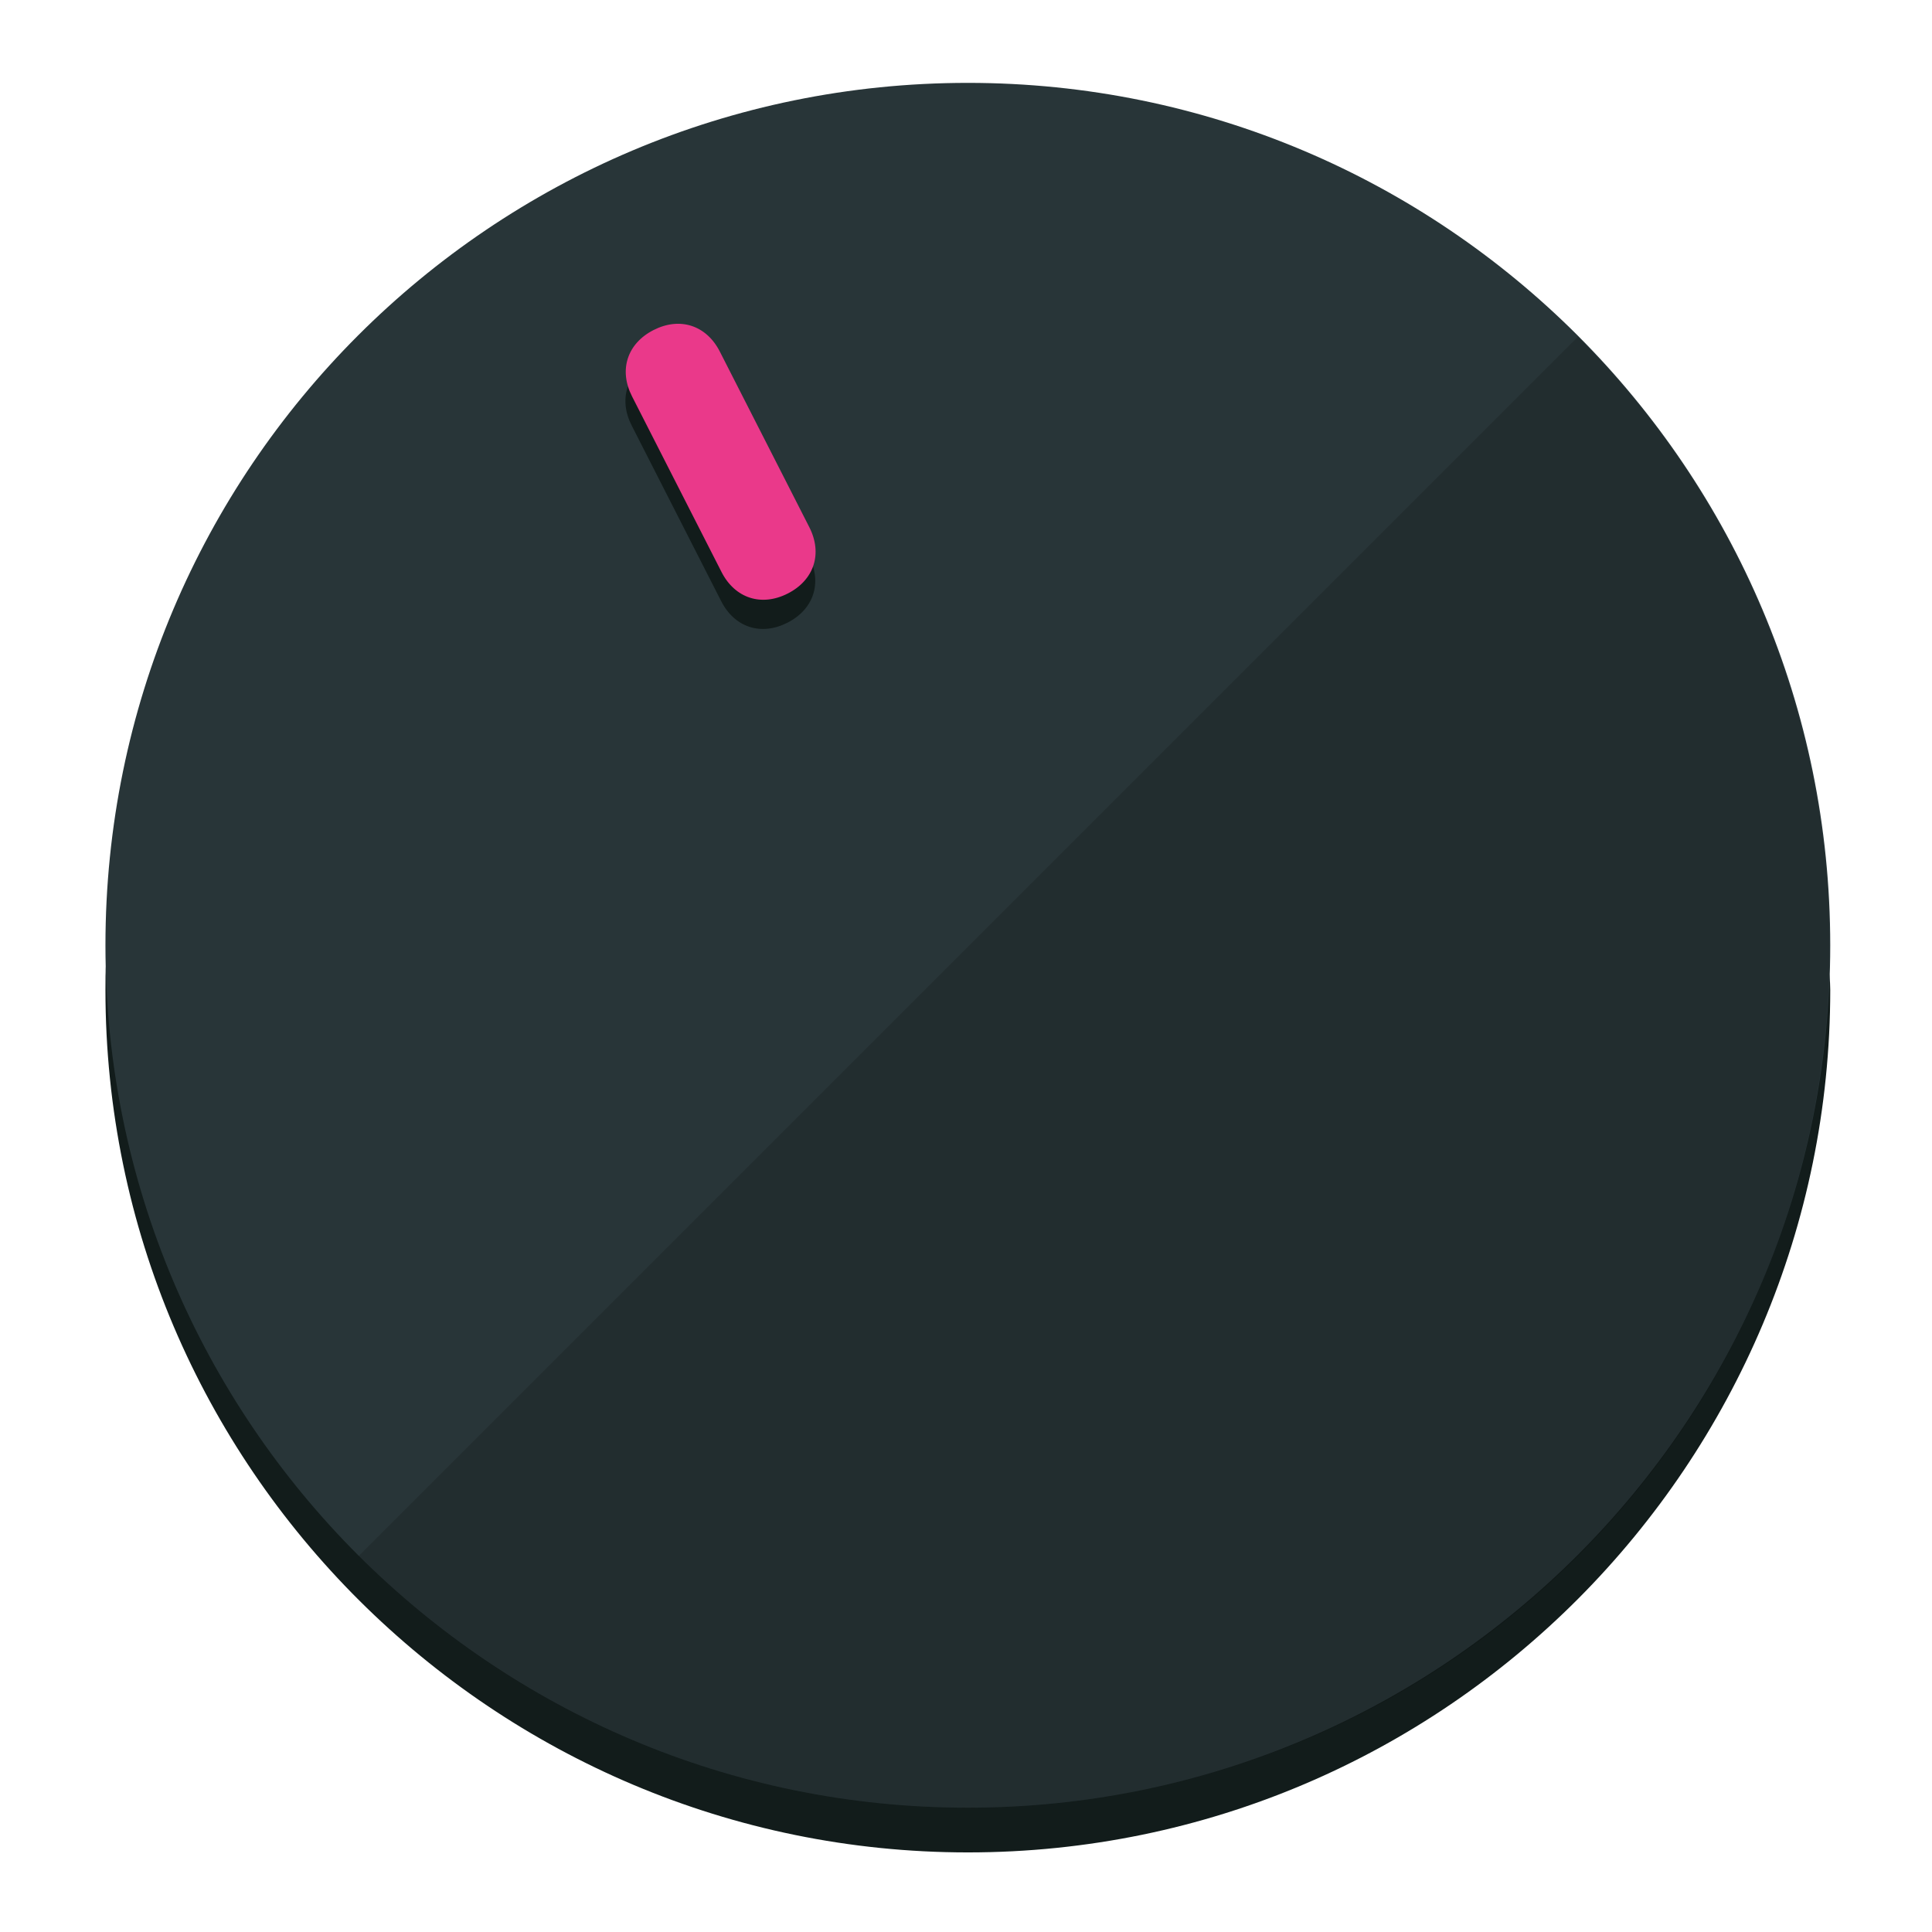
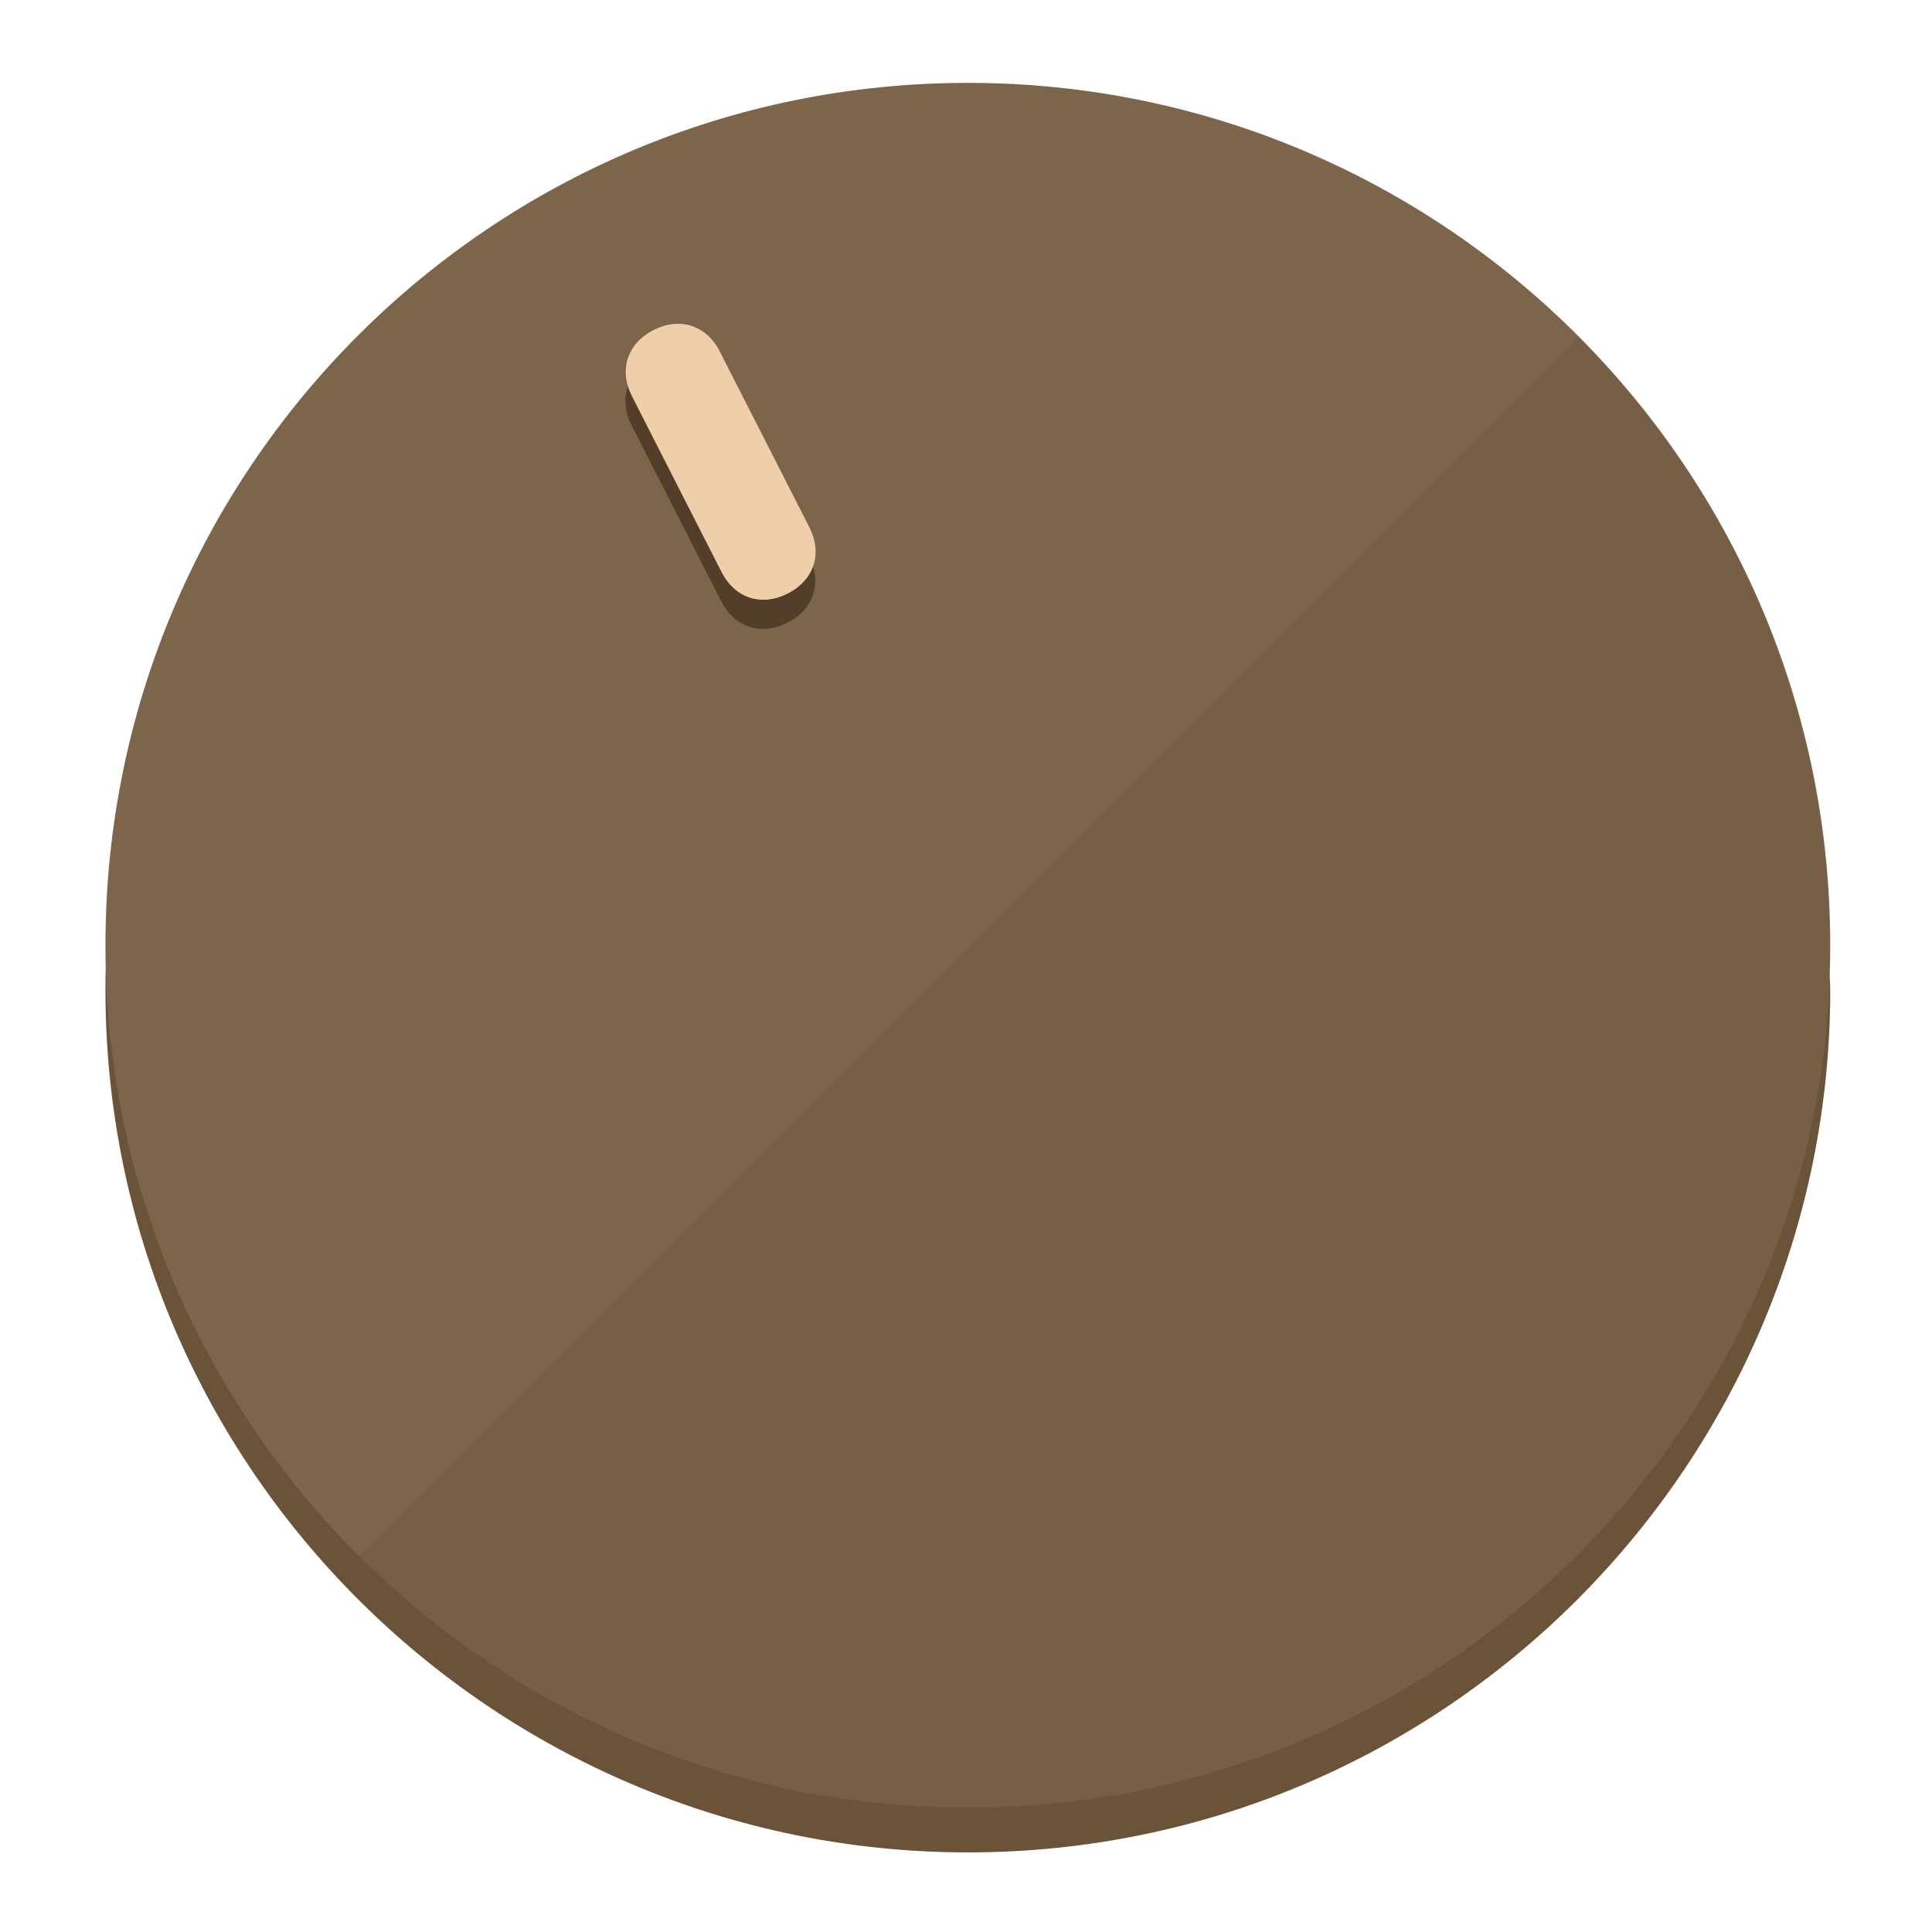
<svg xmlns="http://www.w3.org/2000/svg" height="120px" width="120px" version="1.1" id="Layer_1" viewBox="0 0 496.8 496.8" xml:space="preserve">
  <defs id="defs23" />
  <g id="g3158">
-     <path style="display:inline;fill:#121c1b;fill-opacity:1;stroke-width:1.584" d="m 248.875,445.92 c 116.582,0 212.89,-91.238 220.493,-205.286 0,5.069 1.267,8.87 1.267,13.939 0,121.651 -98.842,221.76 -221.76,221.76 -121.651,0 -221.76,-98.842 -221.76,-221.76 0,-5.069 0,-8.87 1.267,-13.939 7.603,114.048 103.91,205.286 220.493,205.286 z" id="path8" />
-     <circle style="display:inline;fill:#283538;fill-opacity:1;stroke-width:1.584" cx="248.875" cy="243.071" r="221.76" id="circle12" />
-     <path style="display:inline;fill:#000000;fill-opacity:0.154;stroke-width:1.587" d="m 405.744,86.606 c 86.308,86.308 86.308,227.193 0,313.5 -86.308,86.308 -227.193,86.308 -313.5,0" id="path14" />
+     <path style="display:inline;fill:#6B533A;fill-opacity:1;stroke-width:1.584" d="m 248.875,445.92 c 116.582,0 212.89,-91.238 220.493,-205.286 0,5.069 1.267,8.87 1.267,13.939 0,121.651 -98.842,221.76 -221.76,221.76 -121.651,0 -221.76,-98.842 -221.76,-221.76 0,-5.069 0,-8.87 1.267,-13.939 7.603,114.048 103.91,205.286 220.493,205.286 z" id="path8" />
+     <circle style="display:inline;fill:#7D654B;fill-opacity:1;stroke-width:1.584" cx="248.875" cy="243.071" r="221.76" id="circle12" />
+     <path style="display:inline;fill:#523E29;fill-opacity:0.154;stroke-width:1.587" d="m 405.744,86.606 c 86.308,86.308 86.308,227.193 0,313.5 -86.308,86.308 -227.193,86.308 -313.5,0" id="path14" />
  </g>
  <g id="g3198">
    <circle style="display:none;fill:#000000;fill-opacity:0;stroke-width:1.584" cx="110.802" cy="329.835" r="221.76" id="circle12-3" transform="rotate(-27)" />
-     <path style="display:inline;fill:#121c1b;fill-opacity:1;stroke-width:1.584" d="m 208.027,143.077 c 3.452,6.774 1.237,13.592 -5.538,17.044 v 0 c -6.775,3.452 -13.592,1.237 -17.044,-5.538 l -23.012,-45.163 c -3.452,-6.775 -1.237,-13.592 5.538,-17.044 v 0 c 6.774,-3.452 13.592,-1.237 17.044,5.538 z" id="path3789" />
-     <path style="display:inline;fill:#ea398a;stroke-width:1.584" d="m 208.113,135.571 c 3.452,6.775 1.237,13.592 -5.538,17.044 v 0 c -6.774,3.452 -13.592,1.237 -17.044,-5.538 l -23.012,-45.163 c -3.452,-6.775 -1.237,-13.592 5.538,-17.044 v 0 c 6.775,-3.452 13.592,-1.237 17.044,5.538 z" id="path915" />
+     <path style="display:inline;fill:#523E29;fill-opacity:1;stroke-width:1.584" d="m 208.027,143.077 c 3.452,6.774 1.237,13.592 -5.538,17.044 v 0 c -6.775,3.452 -13.592,1.237 -17.044,-5.538 l -23.012,-45.163 c -3.452,-6.775 -1.237,-13.592 5.538,-17.044 v 0 c 6.774,-3.452 13.592,-1.237 17.044,5.538 z" id="path3789" />
+     <path style="display:inline;fill:#F0CEAA;stroke-width:1.584" d="m 208.113,135.571 c 3.452,6.775 1.237,13.592 -5.538,17.044 v 0 c -6.774,3.452 -13.592,1.237 -17.044,-5.538 l -23.012,-45.163 c -3.452,-6.775 -1.237,-13.592 5.538,-17.044 v 0 c 6.775,-3.452 13.592,-1.237 17.044,5.538 z" id="path915" />
  </g>
</svg>
